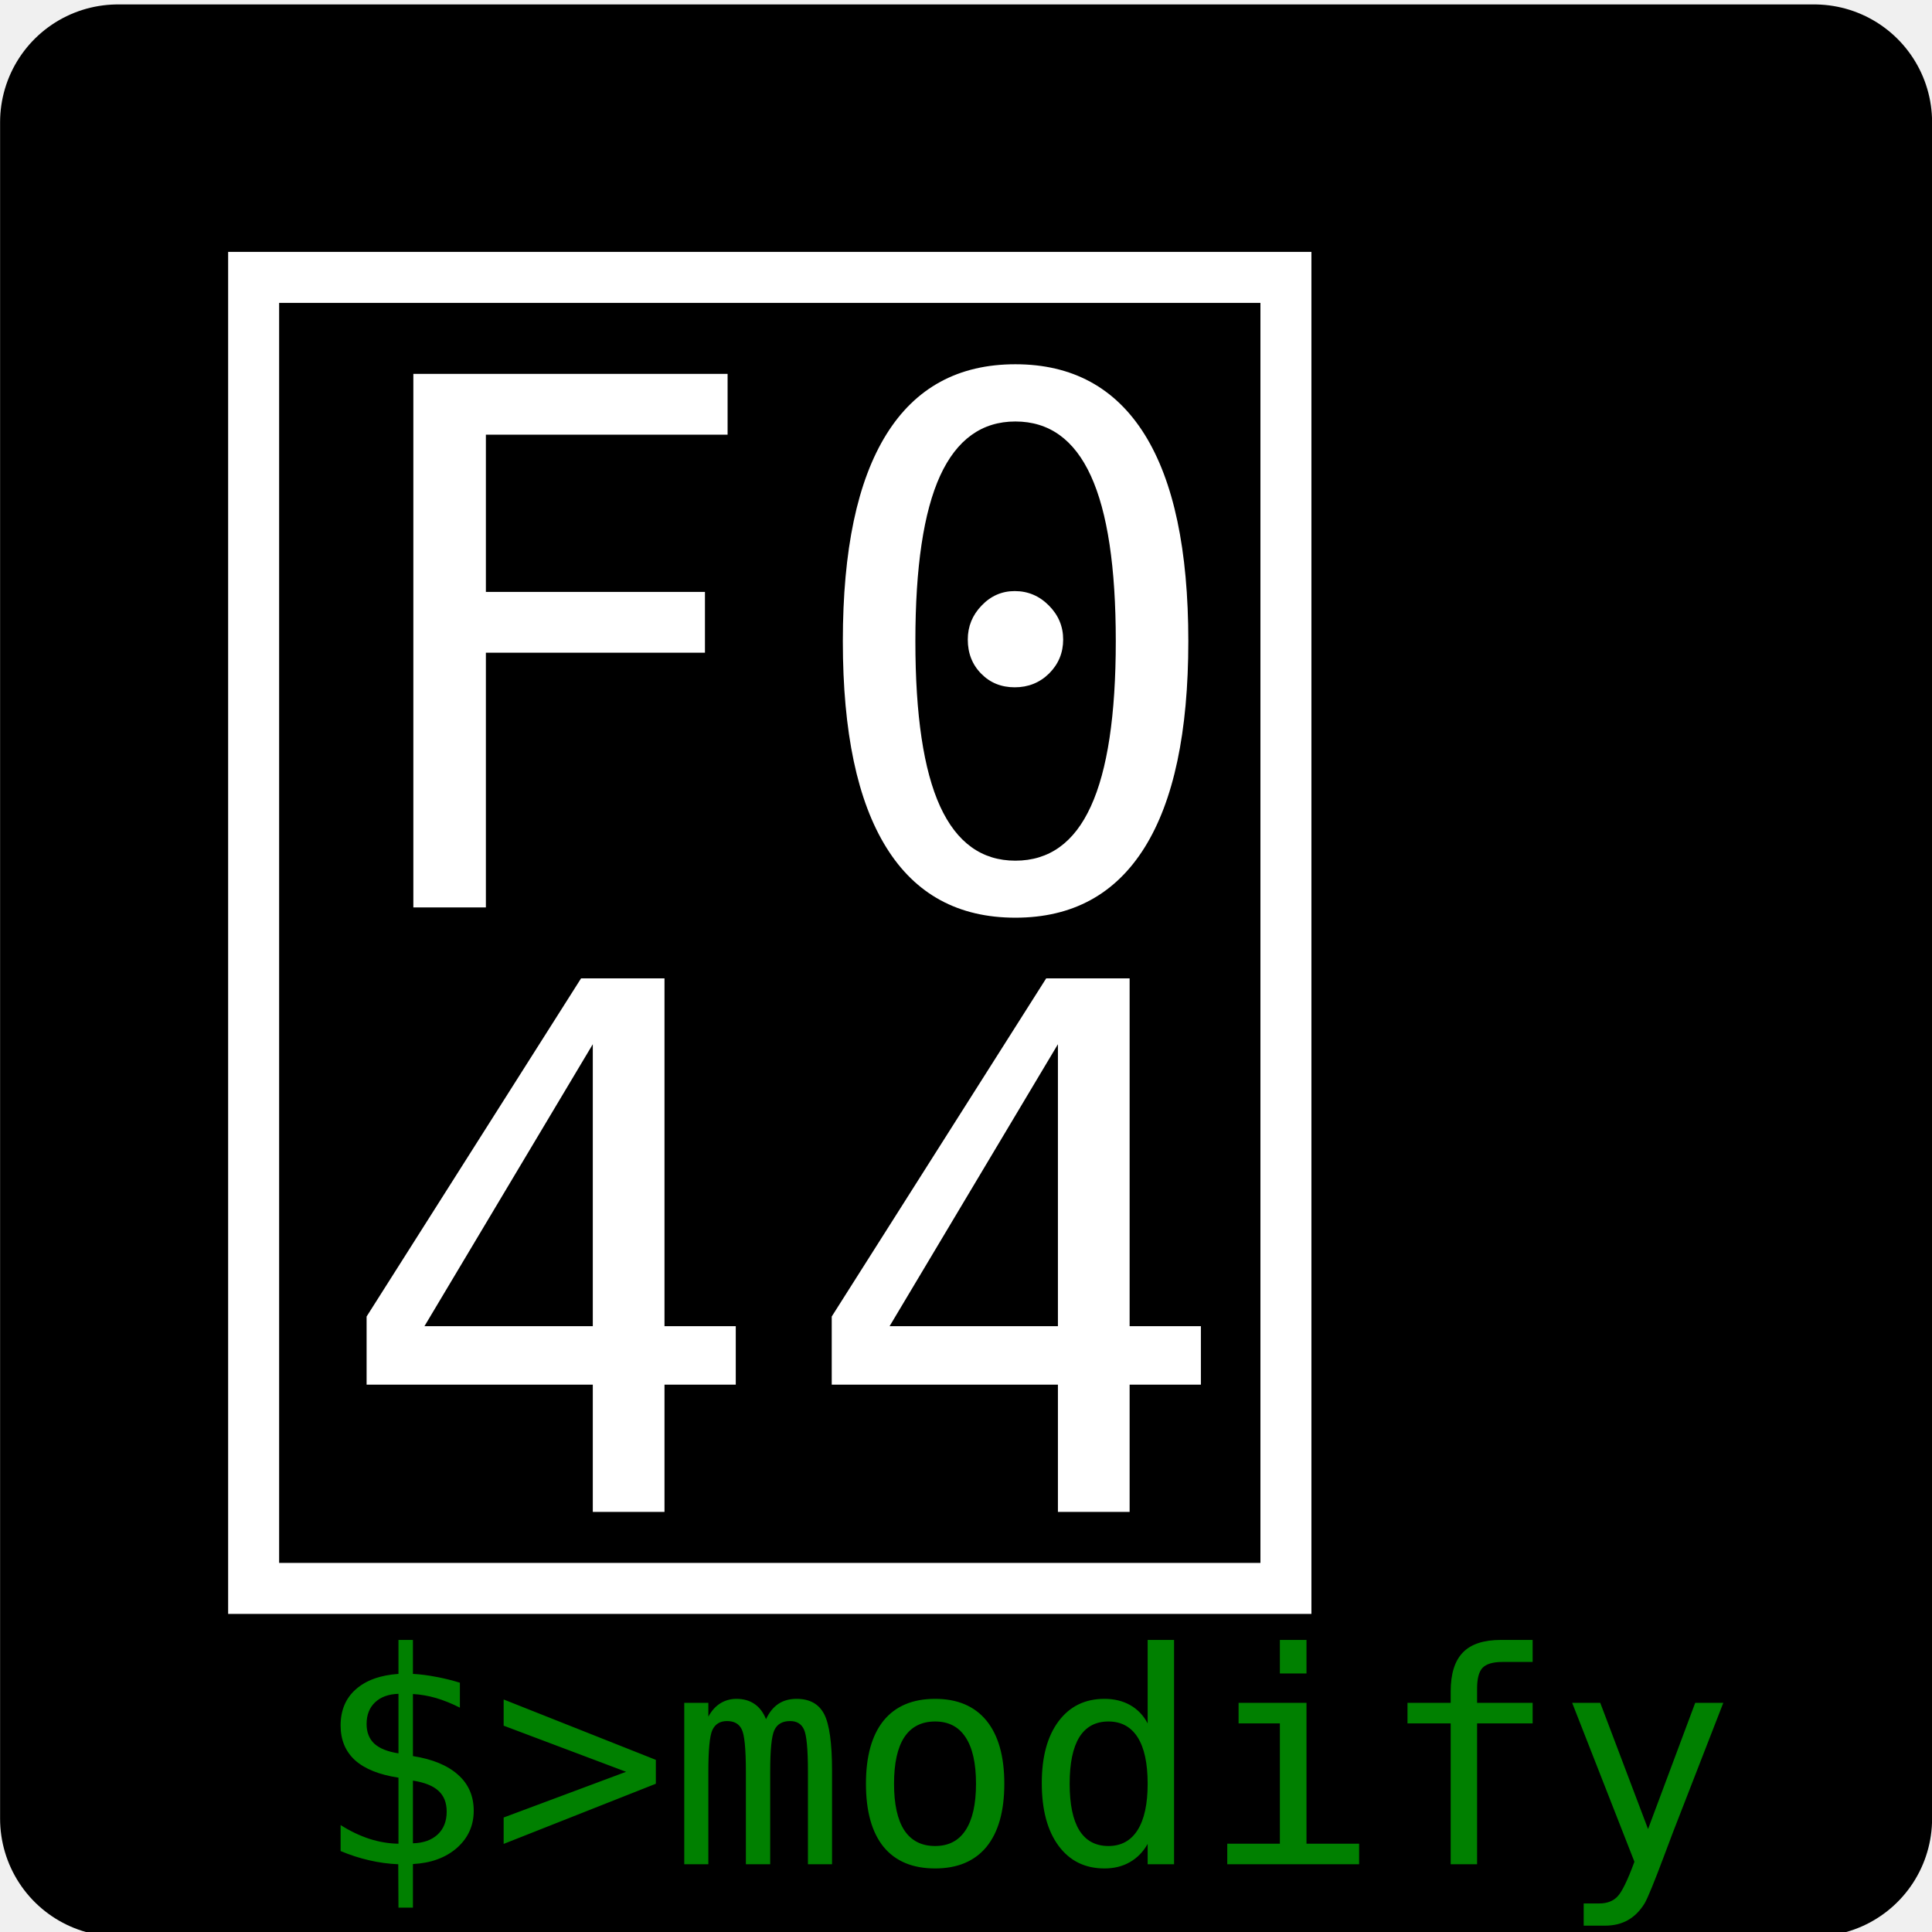
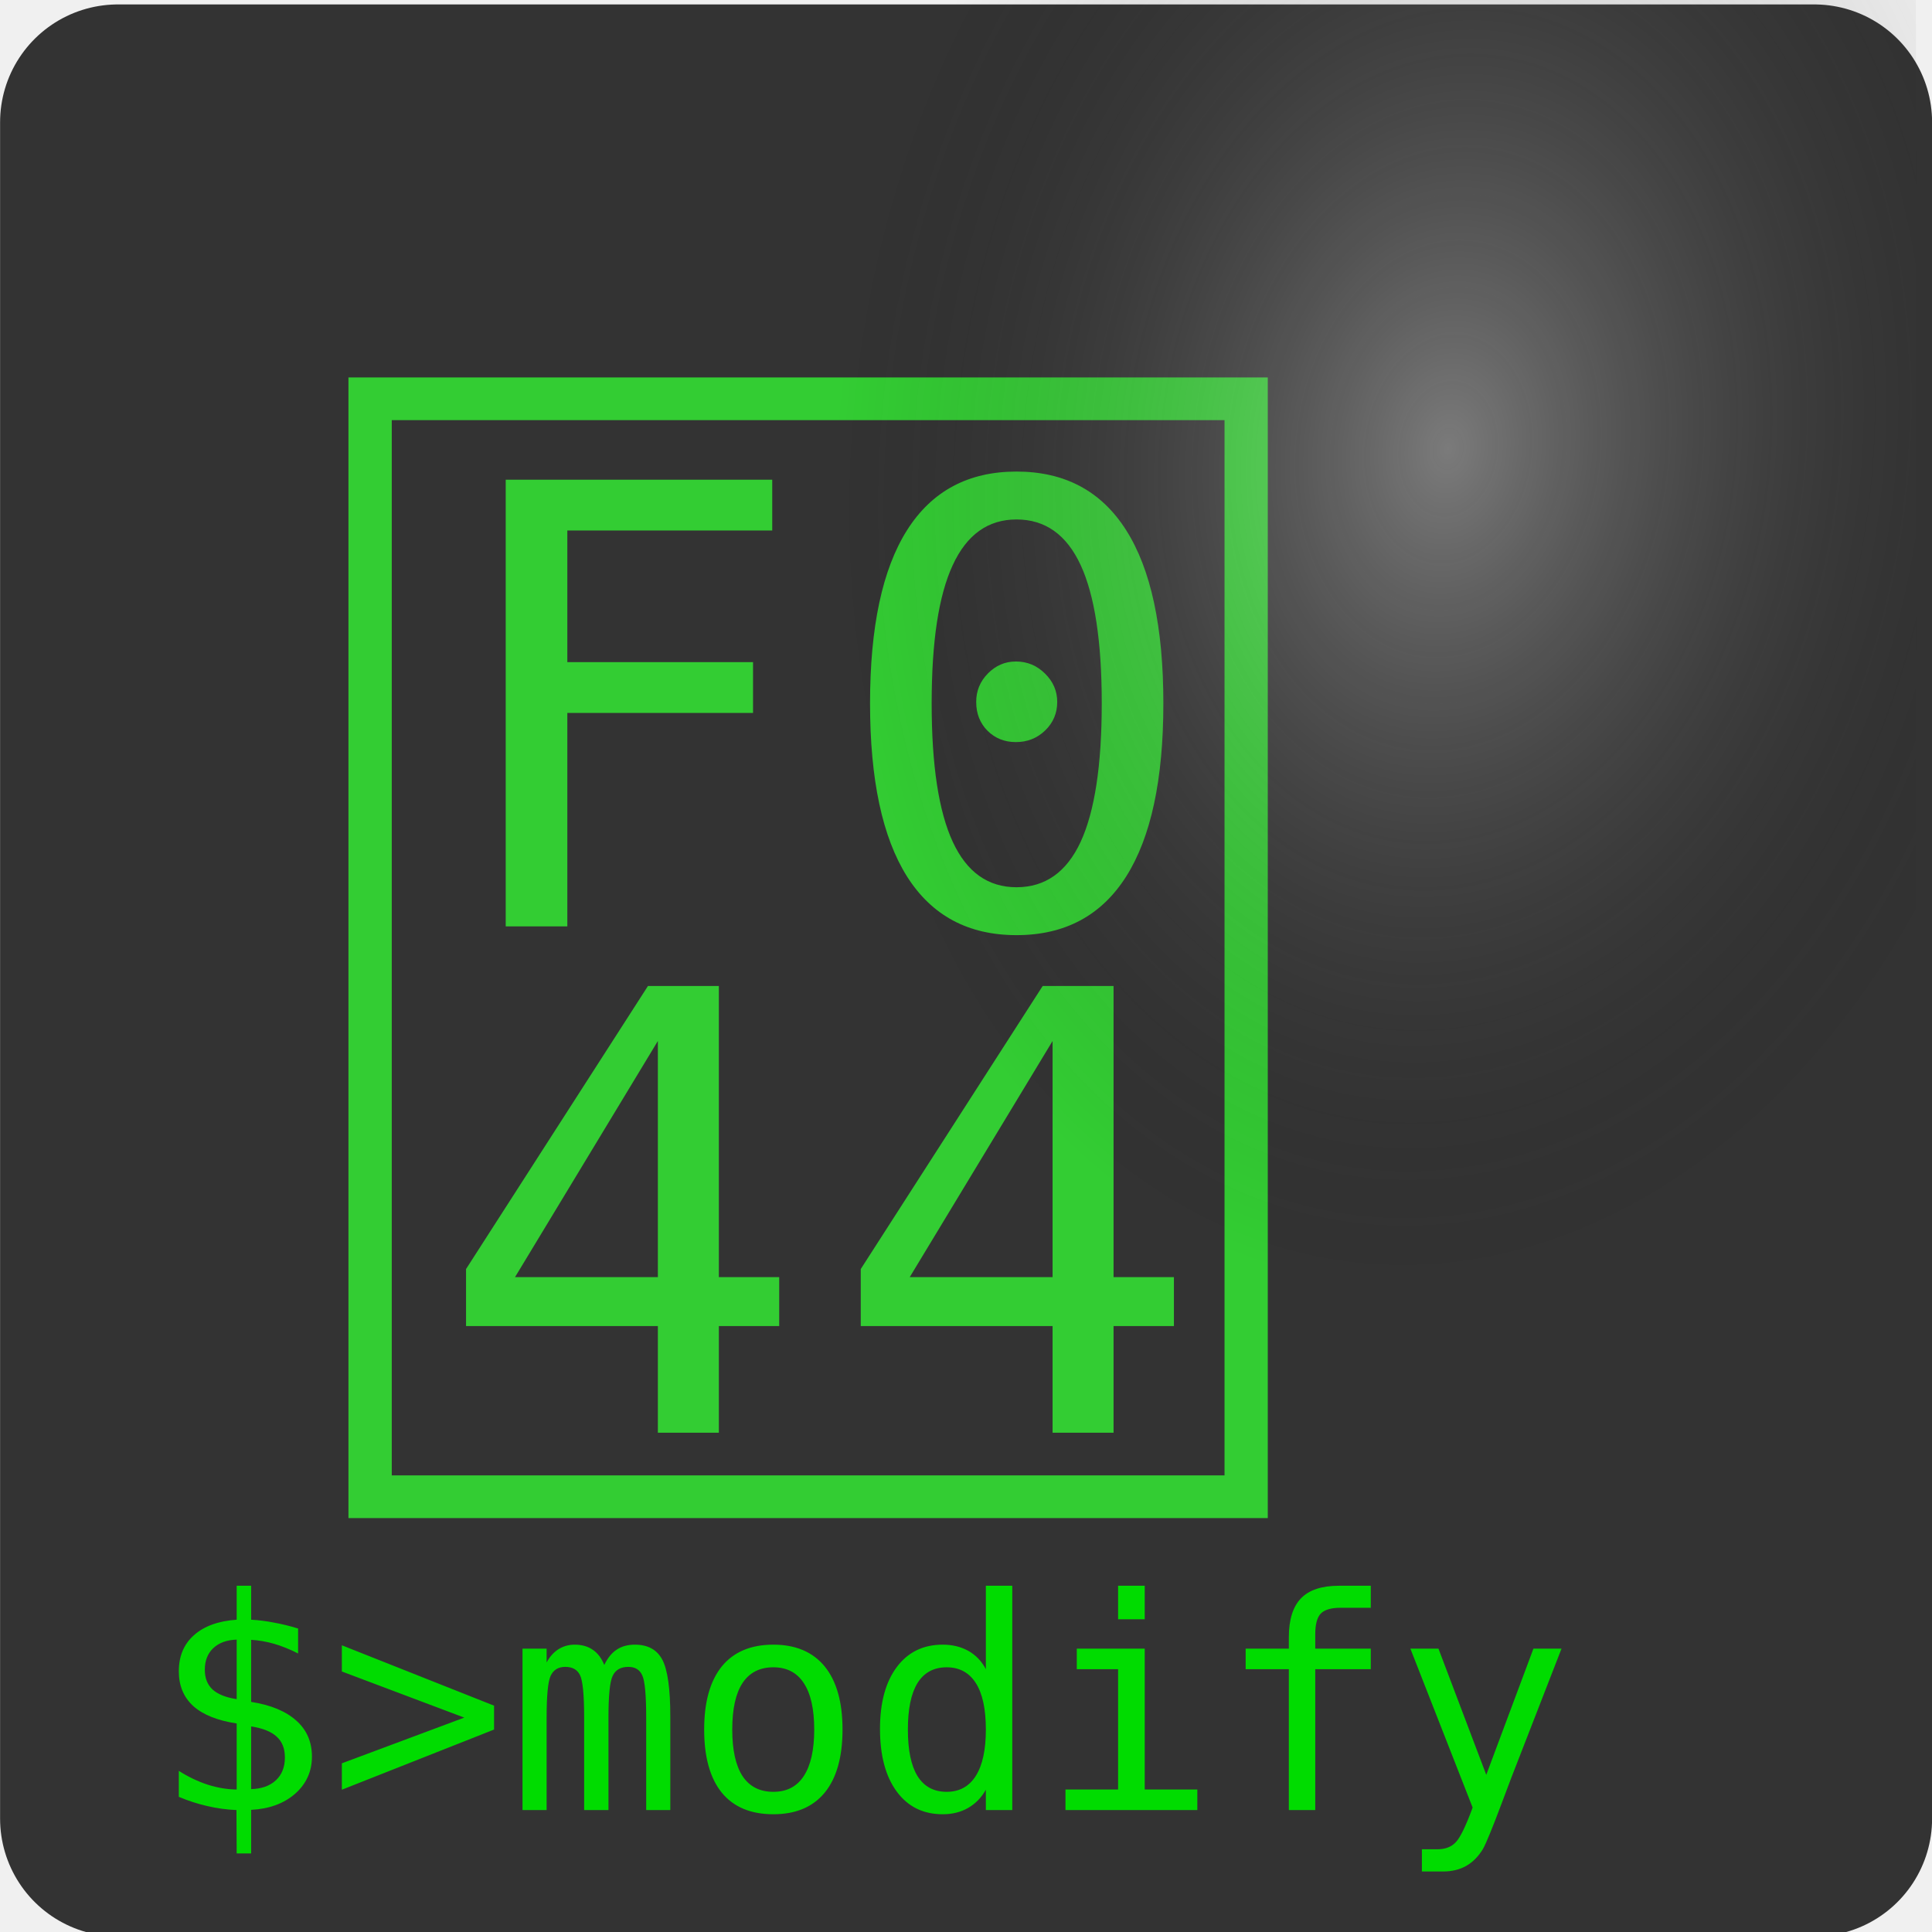
- <svg xmlns="http://www.w3.org/2000/svg" width="144" height="144" id="svg2" version="1.1">
-   <defs id="defs4" />
+ <svg xmlns="http://www.w3.org/2000/svg" xmlns:ns1="http://www.openswatchbook.org/uri/2009/osb" xmlns:xlink="http://www.w3.org/1999/xlink" width="144" height="144" id="svg2" version="1.1">
+   <defs id="defs4">
+     <linearGradient id="linearGradient6010" ns1:paint="solid">
+       <stop style="stop-color:#c4425d;stop-opacity:1;" offset="0" id="stop6012" />
+     </linearGradient>
+     <linearGradient id="linearGradient5782">
+       <stop style="stop-color:#000000;stop-opacity:1;" offset="0" id="stop5784" />
+       <stop style="stop-color:#000000;stop-opacity:0;" offset="1" id="stop5786" />
+     </linearGradient>
+     <linearGradient xlink:href="#linearGradient5782" id="linearGradient5788" x1="7.547" y1="975.311" x2="136.453" y2="975.311" gradientUnits="userSpaceOnUse" />
+     <radialGradient xlink:href="#linearGradient5782" id="radialGradient5830" cx="72" cy="975.311" fx="72" fy="975.311" r="64.453" gradientUnits="userSpaceOnUse" />
+     <radialGradient xlink:href="#linearGradient6038" id="radialGradient6028" cx="-1.086" cy="877.586" fx="-1.086" fy="877.586" r="63.22" gradientTransform="matrix(-0.7165767,-0.08742209,0.118589,-0.9858374,3.080195,898.5168)" gradientUnits="userSpaceOnUse" />
+     <linearGradient id="linearGradient6038">
+       <stop id="stop6040" offset="0" style="stop-color:#ffffff;stop-opacity:0.352" />
+       <stop id="stop6042" offset="1" style="stop-color:#000000;stop-opacity:0" />
+     </linearGradient>
+   </defs>
  <g id="layer1" transform="translate(0,-908.3622)">
-     <rect style="fill:#000000;fill-opacity:1;stroke:#000000;stroke-width:17.561;stroke-linejoin:round;stroke-miterlimit:4;stroke-opacity:1;stroke-dasharray:none" id="rect2985" width="126.439" height="126.439" x="8.787" y="917.473" />
-     <text xml:space="preserve" style="font-size:40px;font-style:normal;font-weight:normal;line-height:125%;letter-spacing:0px;word-spacing:0px;fill:#000000;fill-opacity:1;stroke:none;font-family:Sans" x="13.205" y="1021.051" id="text2983">
-       <tspan id="tspan2985" x="13.205" y="1021.051" style="font-size:120px;font-style:normal;font-variant:normal;font-weight:normal;font-stretch:normal;fill:#ffffff;font-family:FontAwesome;-inkscape-font-specification:FontAwesome"></tspan>
+     <rect style="fill:#333333;fill-opacity:1;stroke:#333333;stroke-width:17.561;stroke-linejoin:round;stroke-miterlimit:4;stroke-opacity:1;stroke-dasharray:none" id="background" width="126.439" height="126.439" x="8.787" y="917.473" />
+     <text xml:space="preserve" style="font-style:normal;font-weight:normal;font-size:42.152px;line-height:125%;font-family:Sans;letter-spacing:0px;word-spacing:0px;fill:#33ff33;fill-opacity:0.753;" x="22.599" y="1021.865" id="icon" transform="scale(1.006618,0.9934253)">
+       <tspan id="tspan3753" x="22.599" y="1021.865" style="font-style:normal;font-variant:normal;font-weight:normal;font-stretch:normal;font-size:101.165px;font-family:'Heydings Icons';-inkscape-font-specification:'Heydings Icons';fill:#33ff33;fill-opacity:0.753;"></tspan>
    </text>
-     <text xml:space="preserve" style="font-size:40px;font-style:normal;font-weight:normal;line-height:125%;letter-spacing:0px;word-spacing:0px;fill:#000000;fill-opacity:1;stroke:none;font-family:Sans" x="23.338" y="1047.311" id="text2987">
-       <tspan id="tspan2989" x="23.338" y="1047.311" style="font-size:22px;font-style:normal;font-variant:normal;font-weight:normal;font-stretch:normal;fill:#008000;font-family:Consolas;-inkscape-font-specification:Consolas">$&gt;modify</tspan>
+     <text xml:space="preserve" style="font-size:40px;font-style:normal;font-weight:normal;line-height:125%;letter-spacing:0px;word-spacing:0px;fill:#00dc00;fill-opacity:1;stroke:none;font-family:Sans;" x="11.28" y="1043.271" id="name">
+       <tspan id="tspan3757" x="11.28" y="1043.271" style="font-size:22px;fill:#00dc00;-inkscape-font-specification:Consolas;font-family:Consolas;font-weight:normal;font-style:normal;font-stretch:normal;font-variant:normal;fill-opacity:1;">$&gt;modify</tspan>
    </text>
  </g>
+   <path style="fill:url(#radialGradient6028);fill-opacity:1;stroke:none;stroke-width:17.561;stroke-linejoin:round;stroke-miterlimit:4;stroke-dasharray:none;stroke-opacity:1" d="m -0.56,-0.131 c 47.786,0 95.573,0 143.359,0 0,47.955 0,95.909 0,143.864 -47.786,0 -95.573,0 -143.359,0 0,-47.955 0,-95.909 0,-143.864 z" id="filter" />
</svg>
